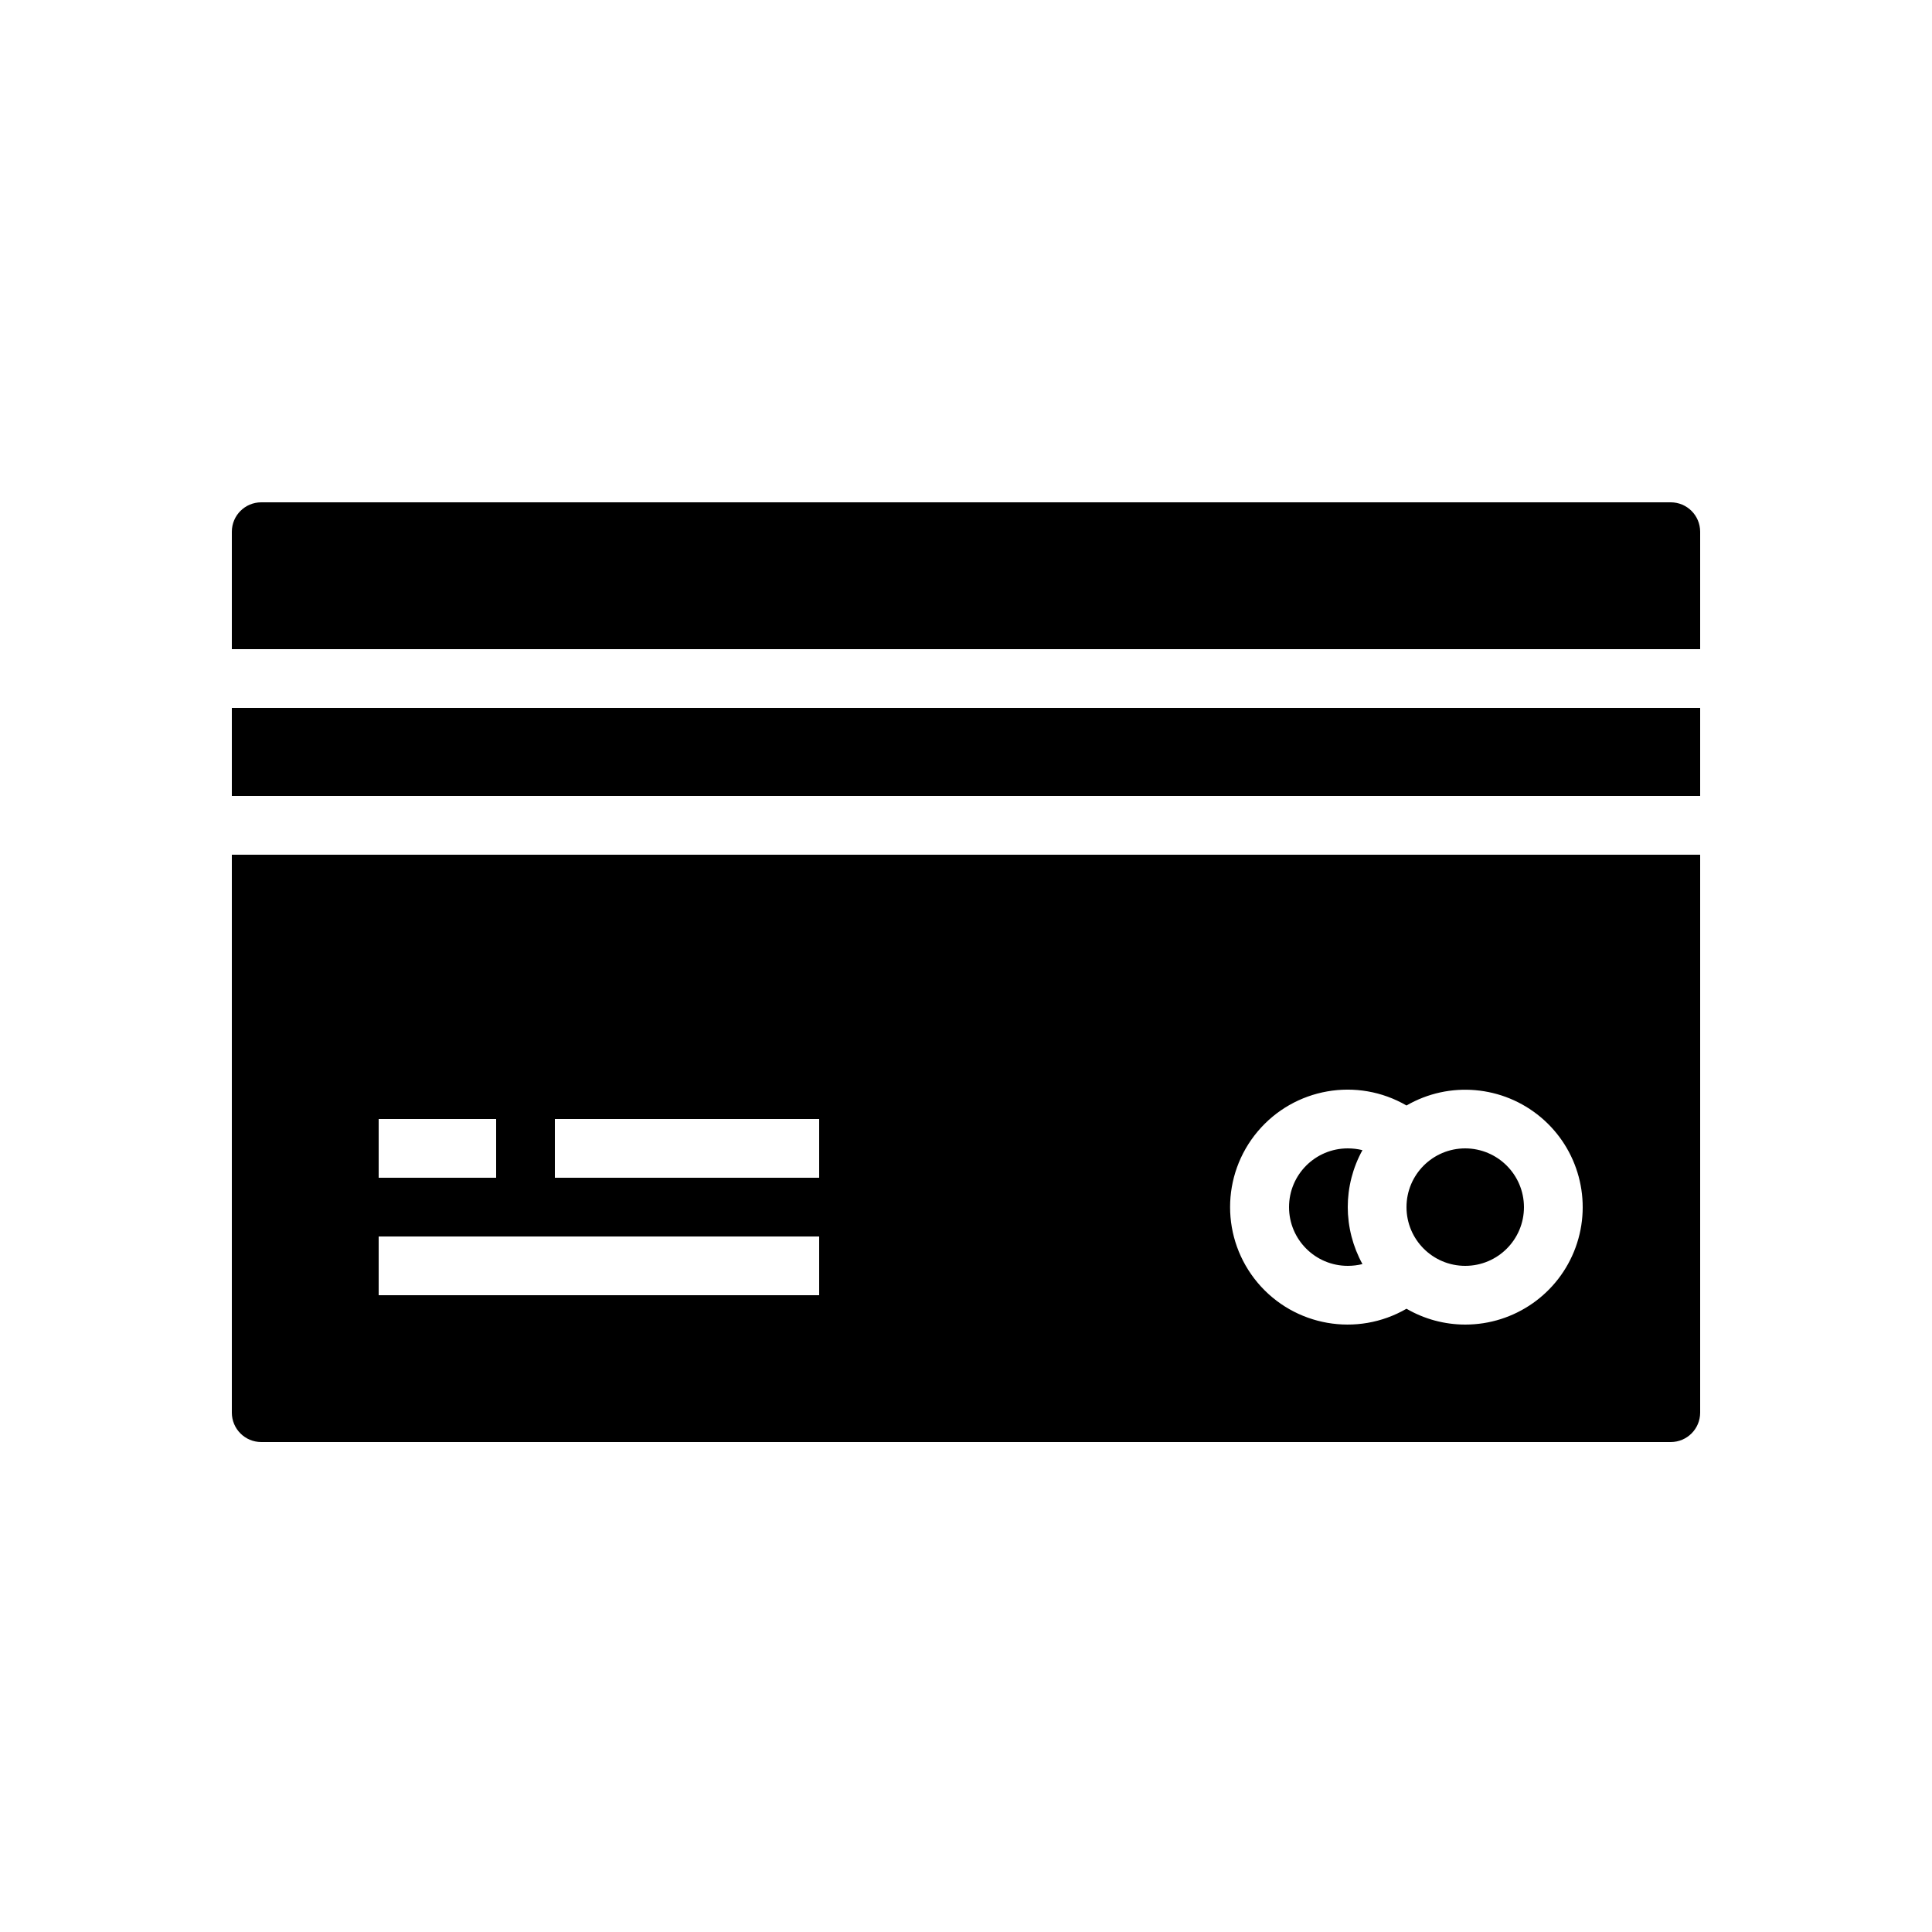
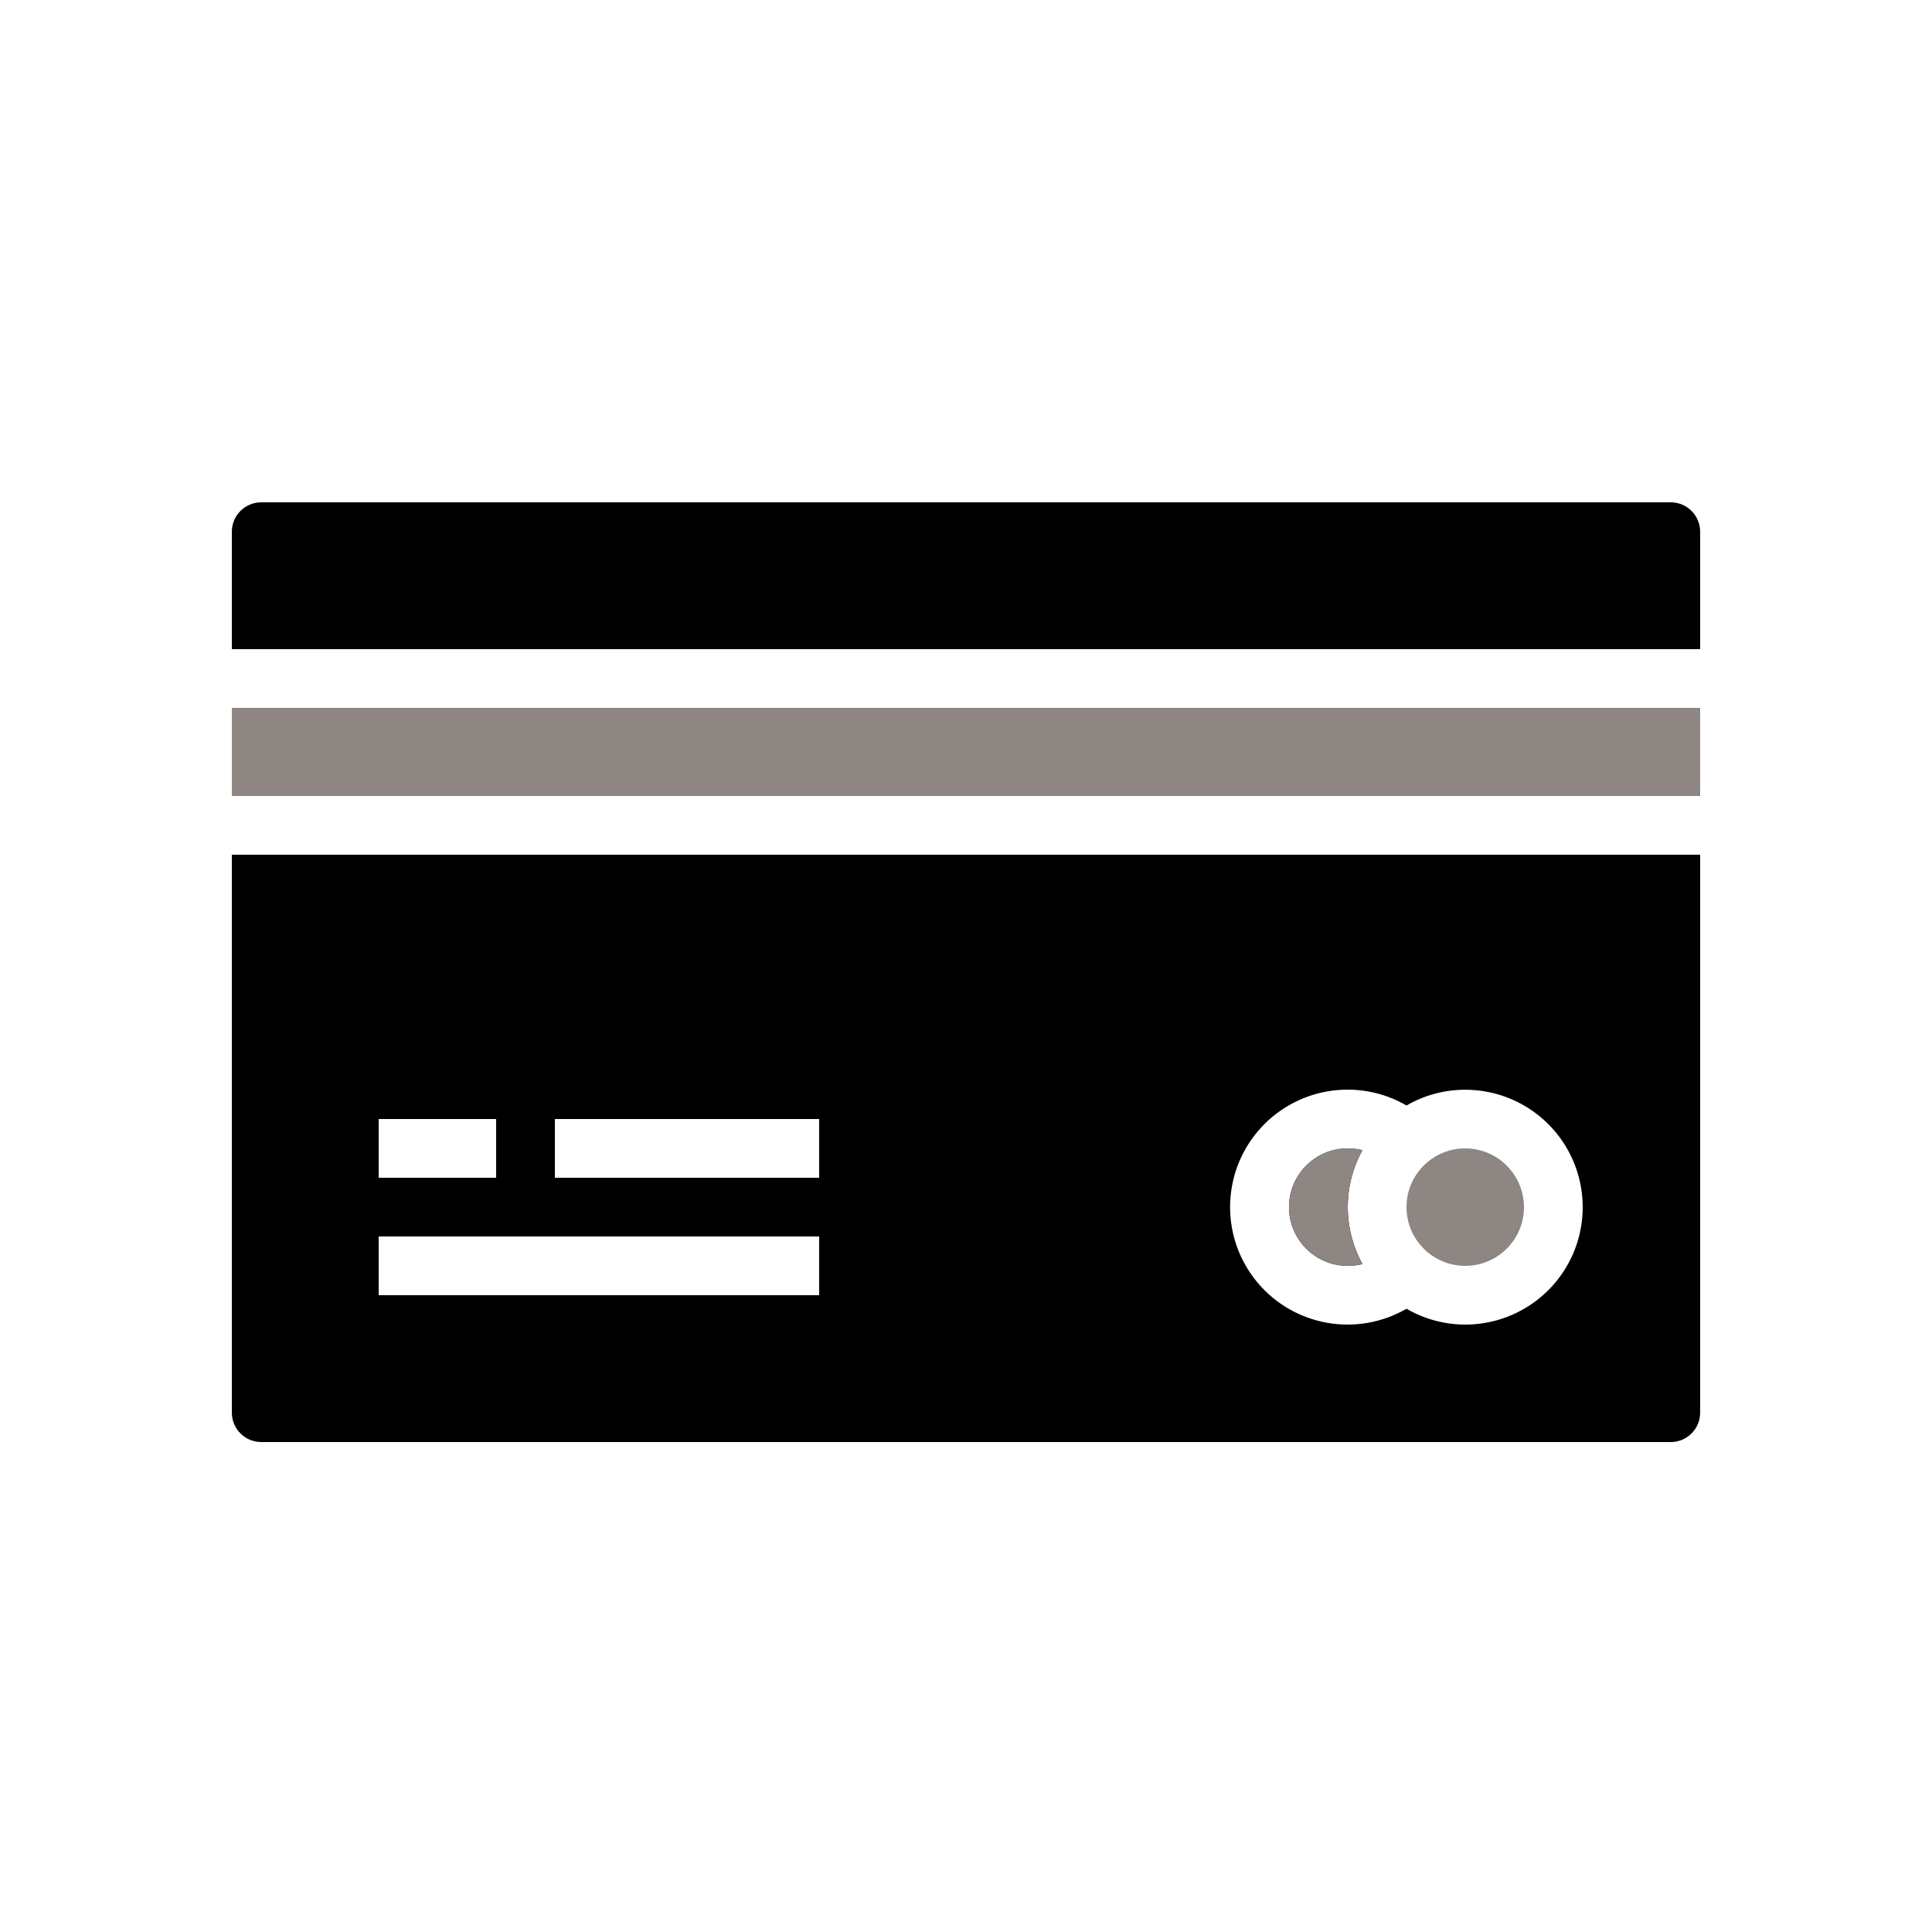
<svg xmlns="http://www.w3.org/2000/svg" width="50" height="50" viewBox="0 0 50 50">
  <g fill="none" fill-rule="evenodd">
    <g>
      <g>
        <g>
          <g>
            <path d="M0 0H50V50H0z" transform="translate(-1211 -1054) translate(370 987) translate(104 40) translate(737 27)" />
-             <g fill="#000" fill-rule="nonzero">
-               <path d="M38 .76V3.8H0V.76C.001.34.34.001.76 0h36.48c.42.001.759.34.76.76zM0 5.32L38 5.32 38 7.6 0 7.6zM28.88 18.24c0-.516.131-1.023.38-1.474-.124-.031-.252-.046-.38-.046-.84 0-1.52.68-1.52 1.52s.68 1.52 1.52 1.52c.128 0 .256-.015.38-.046-.248-.451-.379-.958-.38-1.474zm0 0c0-.516.131-1.023.38-1.474-.124-.031-.252-.046-.38-.046-.84 0-1.52.68-1.52 1.52s.68 1.52 1.52 1.52c.128 0 .256-.015.38-.046-.248-.451-.379-.958-.38-1.474zM0 9.12v14.44c.001.42.34.759.76.76h36.48c.42-.001.759-.34.76-.76V9.12H0zm3.8 6.84h3.04v1.52H3.8v-1.52zm11.4 4.56H3.8V19h11.4v1.52zm0-3.04H8.36v-1.52h6.84v1.52zm16.72 3.8c-.534 0-1.059-.142-1.52-.41-1.277.74-2.903.456-3.853-.674-.95-1.131-.95-2.781 0-3.912.95-1.13 2.576-1.415 3.853-.674 1.106-.64 2.495-.518 3.474.303.979.82 1.34 2.167.903 3.368-.437 1.2-1.58 2-2.857 1.999zm0-4.56c-.84 0-1.52.68-1.52 1.52s.68 1.52 1.52 1.52 1.52-.68 1.52-1.52c-.002-.839-.681-1.518-1.52-1.52zm-2.66.046c-.124-.031-.252-.046-.38-.046-.84 0-1.52.68-1.52 1.52s.68 1.52 1.52 1.52c.128 0 .256-.015.38-.046-.507-.917-.507-2.03 0-2.948z" transform="translate(-1211 -1054) translate(370 987) translate(104 40) translate(737 27) translate(6 13)" />
+             <g fill-rule="nonzero">
+               <path fill="#000" d="M38 .76V3.8H0V.76C.001.34.34.001.76 0h36.48c.42.001.759.34.76.76z" transform="translate(-1211 -1054) translate(370 987) translate(104 40) translate(737 27) translate(6 13)" />
+               <path fill="#8D8682" d="M0 5.32L38 5.32 38 7.6 0 7.6z" transform="translate(-1211 -1054) translate(370 987) translate(104 40) translate(737 27) translate(6 13)" />
+               <path fill="#000" d="M28.88 18.24c0-.516.131-1.023.38-1.474-.124-.031-.252-.046-.38-.046-.84 0-1.52.68-1.52 1.52s.68 1.52 1.52 1.52c.128 0 .256-.015.38-.046-.248-.451-.379-.958-.38-1.474zm0 0c0-.516.131-1.023.38-1.474-.124-.031-.252-.046-.38-.046-.84 0-1.52.68-1.52 1.52s.68 1.52 1.52 1.52c.128 0 .256-.015.38-.046-.248-.451-.379-.958-.38-1.474zM0 9.12v14.44c.001.42.34.759.76.76h36.48c.42-.001.759-.34.76-.76V9.12H0zm3.8 6.84h3.04v1.52H3.8v-1.52zm11.4 4.56H3.8V19h11.4v1.52zm0-3.04H8.36v-1.52h6.84v1.52zm16.72 3.8c-.534 0-1.059-.142-1.52-.41-1.277.74-2.903.456-3.853-.674-.95-1.131-.95-2.781 0-3.912.95-1.13 2.576-1.415 3.853-.674 1.106-.64 2.495-.518 3.474.303.979.82 1.34 2.167.903 3.368-.437 1.2-1.58 2-2.857 1.999z" transform="translate(-1211 -1054) translate(370 987) translate(104 40) translate(737 27) translate(6 13)" />
+               <path fill="#8D8682" d="M31.92 16.72c-.84 0-1.52.68-1.52 1.52s.68 1.52 1.52 1.52 1.52-.68 1.52-1.52c-.002-.839-.681-1.518-1.52-1.52zM29.26 16.766c-.124-.031-.252-.046-.38-.046-.84 0-1.52.68-1.52 1.52s.68 1.52 1.52 1.52c.128 0 .256-.015.38-.046-.507-.917-.507-2.03 0-2.948z" transform="translate(-1211 -1054) translate(370 987) translate(104 40) translate(737 27) translate(6 13)" />
            </g>
          </g>
        </g>
      </g>
    </g>
  </g>
</svg>
